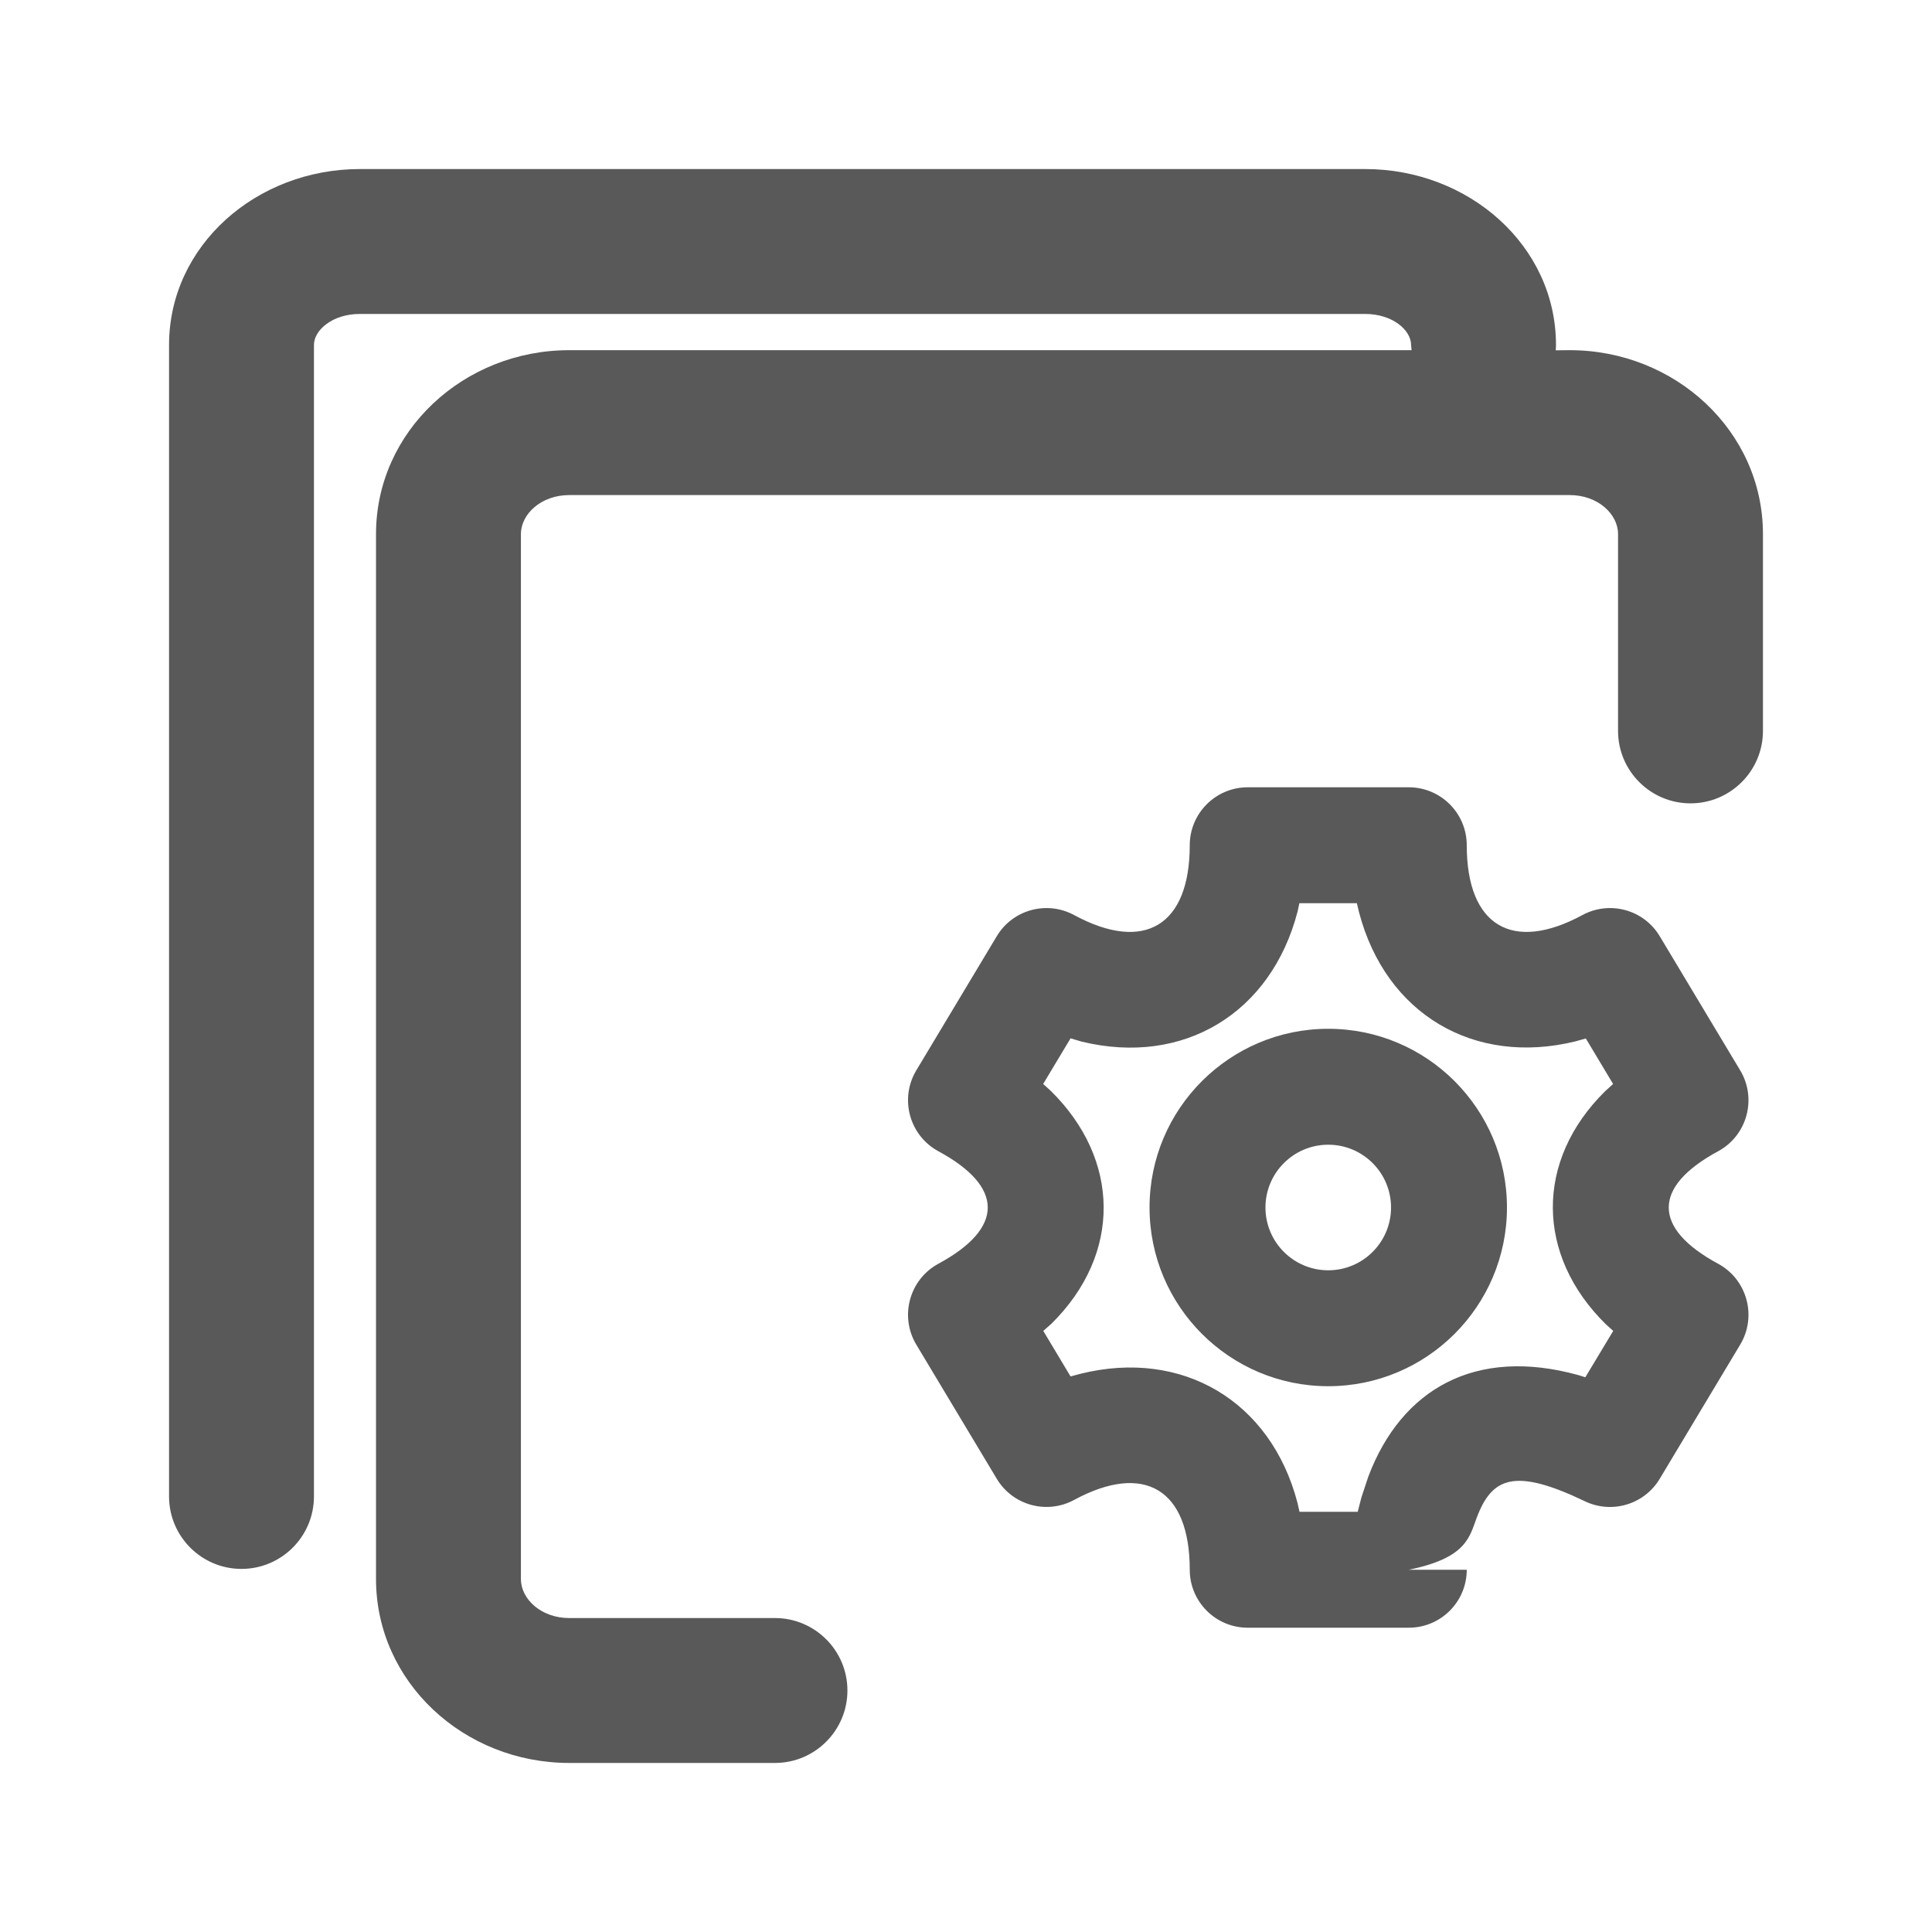
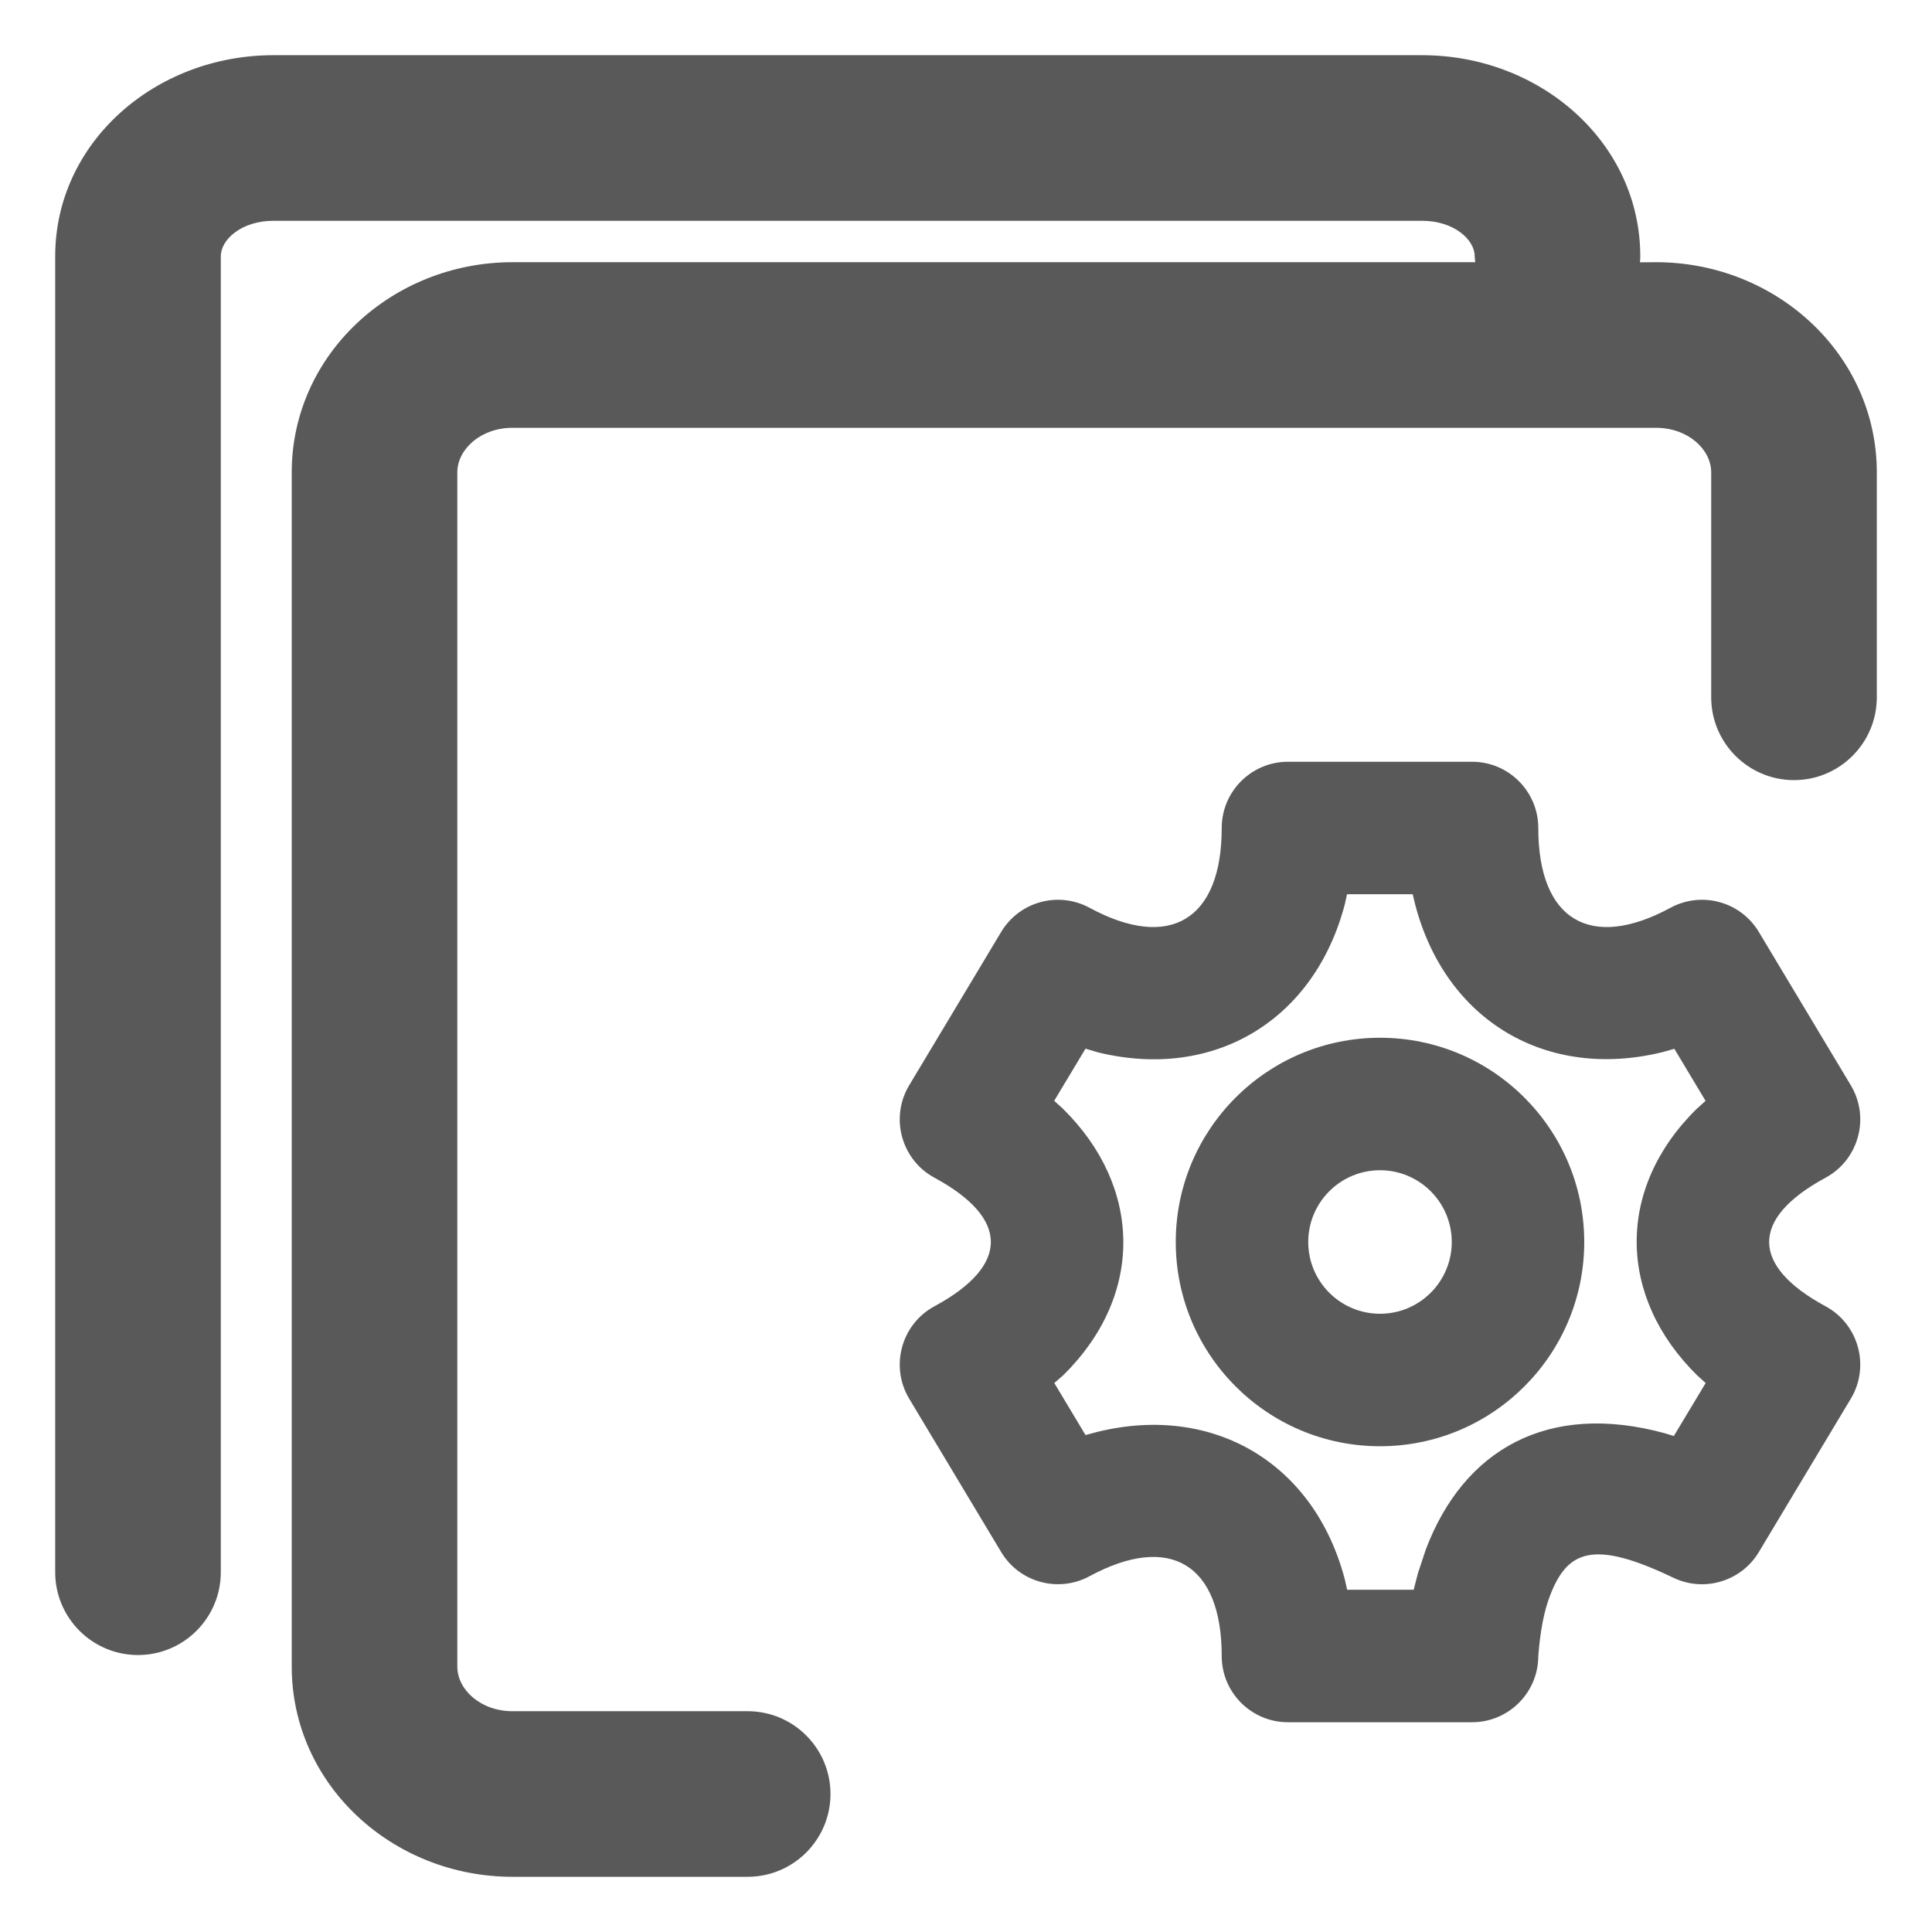
- <svg xmlns="http://www.w3.org/2000/svg" width="16px" height="16px" viewBox="0 0 16 16" version="1.1">
-   <g id="Batch-setting-categories" stroke="none" stroke-width="1" fill="none" fill-rule="evenodd">
-     <rect id="矩形" fill="#000000" opacity="0" x="0" y="0" width="16" height="16" />
-     <g id="编组-2" transform="translate(8, 8) scale(-1, 1) translate(-8, -8) translate(1.4, 1.4)" fill="#595959" fill-rule="nonzero">
-       <g id="编组">
-         <path d="M11.62,0 C12.476,0 13.2,0.633 13.2,1.457 L13.2,10.993 C13.2,11.324 12.931,11.593 12.6,11.593 C12.269,11.593 12,11.324 12,10.993 L12,1.457 C12,1.334 11.847,1.2 11.62,1.2 L3.294,1.2 C3.068,1.2 2.914,1.334 2.914,1.457 L2.91,1.5 L9.886,1.5 C10.759,1.5 11.486,2.171 11.486,3.023 L11.486,11.677 C11.486,12.529 10.759,13.2 9.886,13.2 L8.182,13.2 C7.851,13.2 7.582,12.931 7.582,12.6 C7.582,12.269 7.851,12 8.182,12 L9.886,12 C10.117,12 10.286,11.844 10.286,11.677 L10.286,3.023 C10.286,2.856 10.117,2.7 9.886,2.7 L1.6,2.7 C1.369,2.7 1.2,2.856 1.2,3.023 L1.2,4.653 C1.2,4.984 0.931,5.253 0.6,5.253 C0.269,5.253 0,4.984 0,4.653 L0,3.023 C0,2.171 0.727,1.5 1.6,1.5 L1.716,1.501 C1.715,1.486 1.714,1.472 1.714,1.457 C1.714,0.633 2.438,0 3.294,0 L11.62,0 Z M4.267,5.12 C4.532,5.12 4.747,5.335 4.747,5.6 C4.747,6.263 5.121,6.494 5.705,6.178 C5.931,6.056 6.213,6.133 6.345,6.353 L7.012,7.465 C7.152,7.699 7.069,8.004 6.829,8.134 C6.287,8.427 6.28,8.769 6.829,9.066 C7.069,9.196 7.152,9.501 7.012,9.735 L6.345,10.847 C6.213,11.067 5.931,11.144 5.705,11.022 C5.127,10.709 4.747,10.93 4.747,11.6 C4.747,11.865 4.532,12.08 4.267,12.08 L2.933,12.08 C2.668,12.08 2.453,11.865 2.453,11.6 L2.933,11.6 C2.453,11.502 2.431,11.329 2.37,11.168 C2.244,10.834 2.056,10.754 1.474,11.033 C1.251,11.14 0.982,11.059 0.855,10.847 L0.188,9.735 C0.048,9.501 0.131,9.196 0.371,9.066 C0.913,8.773 0.92,8.431 0.371,8.134 C0.131,8.004 0.048,7.699 0.188,7.465 L0.855,6.353 C0.987,6.133 1.269,6.056 1.495,6.178 C2.073,6.491 2.453,6.27 2.453,5.6 C2.453,5.335 2.668,5.12 2.933,5.12 Z M3.839,6.08 L3.363,6.08 L3.345,6.155 C3.124,6.999 2.391,7.43 1.552,7.224 L1.467,7.2 L1.241,7.577 L1.307,7.637 C1.891,8.213 1.88,8.999 1.3,9.568 L1.24,9.622 L1.471,10.006 L1.532,9.987 C2.383,9.753 2.994,10.104 3.268,10.828 L3.325,11 L3.356,11.12 L3.838,11.12 L3.855,11.045 C4.076,10.201 4.809,9.77 5.648,9.976 L5.734,9.999 L5.96,9.622 L5.893,9.563 C5.309,8.987 5.32,8.201 5.9,7.632 L5.961,7.577 L5.734,7.199 L5.643,7.226 C4.796,7.432 4.072,6.988 3.854,6.149 L3.839,6.08 Z M3.6,7.12 C4.417,7.12 5.08,7.783 5.08,8.6 C5.08,9.417 4.417,10.08 3.6,10.08 C2.783,10.08 2.12,9.417 2.12,8.6 C2.12,7.783 2.783,7.12 3.6,7.12 Z M3.6,8.08 C3.313,8.08 3.08,8.313 3.08,8.6 C3.08,8.887 3.313,9.12 3.6,9.12 C3.887,9.12 4.12,8.887 4.12,8.6 C4.12,8.313 3.887,8.08 3.6,8.08 Z" id="形状结合" />
+ <svg xmlns="http://www.w3.org/2000/svg" width="14px" height="14px" viewBox="0 0 14 14" version="1.1">
+   <g id="页面-1" stroke="none" stroke-width="1" fill="none" fill-rule="evenodd">
+     <g id="批量设置分类备份-3" transform="translate(-1, -1)" fill="#595959" fill-rule="nonzero">
+       <g id="编组-3" transform="translate(1.4, 1.4)">
+         <g id="编组" transform="translate(6.6, 6.6) scale(-1, 1) translate(-6.6, -6.6) ">
+           <path d="M11.62,0 C12.476,0 13.2,0.633 13.2,1.457 L13.2,10.993 C13.2,11.324 12.931,11.593 12.6,11.593 C12.269,11.593 12,11.324 12,10.993 L12,1.457 C12,1.334 11.847,1.2 11.62,1.2 L3.294,1.2 C3.068,1.2 2.914,1.334 2.914,1.457 L2.91,1.5 L9.886,1.5 C10.759,1.5 11.486,2.171 11.486,3.023 L11.486,11.677 C11.486,12.529 10.759,13.2 9.886,13.2 L8.182,13.2 C7.851,13.2 7.582,12.931 7.582,12.6 C7.582,12.269 7.851,12 8.182,12 L9.886,12 C10.117,12 10.286,11.844 10.286,11.677 L10.286,3.023 C10.286,2.856 10.117,2.7 9.886,2.7 L1.6,2.7 C1.369,2.7 1.2,2.856 1.2,3.023 L1.2,4.653 C1.2,4.984 0.931,5.253 0.6,5.253 C0.269,5.253 0,4.984 0,4.653 L0,3.023 C0,2.171 0.727,1.5 1.6,1.5 L1.716,1.501 C1.715,1.486 1.714,1.472 1.714,1.457 C1.714,0.633 2.438,0 3.294,0 L11.62,0 Z" id="形状结合" />
+         </g>
+         <path d="M10.267,5.12 C10.532,5.12 10.747,5.335 10.747,5.6 C10.747,6.27 11.127,6.491 11.705,6.178 C11.931,6.056 12.213,6.133 12.345,6.353 L13.012,7.465 C13.152,7.699 13.069,8.004 12.829,8.134 C12.28,8.431 12.287,8.773 12.829,9.066 C13.069,9.196 13.152,9.501 13.012,9.735 L12.345,10.847 C12.218,11.059 11.949,11.14 11.726,11.033 C11.144,10.754 10.956,10.834 10.83,11.168 C10.789,11.275 10.761,11.419 10.747,11.6 C10.747,11.865 10.532,12.08 10.267,12.08 L8.933,12.08 C8.668,12.08 8.453,11.865 8.453,11.6 C8.453,10.93 8.073,10.709 7.495,11.022 C7.269,11.144 6.987,11.067 6.855,10.847 L6.188,9.735 C6.048,9.501 6.131,9.196 6.371,9.066 C6.92,8.769 6.913,8.427 6.371,8.134 C6.131,8.004 6.048,7.699 6.188,7.465 L6.855,6.353 C6.987,6.133 7.269,6.056 7.495,6.178 C8.079,6.494 8.453,6.263 8.453,5.6 C8.453,5.335 8.668,5.12 8.933,5.12 L10.267,5.12 Z M9.837,6.08 L9.361,6.08 L9.346,6.149 C9.128,6.988 8.404,7.432 7.557,7.226 L7.466,7.199 L7.239,7.577 L7.3,7.632 C7.88,8.201 7.891,8.987 7.307,9.563 L7.24,9.622 L7.466,9.999 L7.552,9.976 C8.391,9.77 9.124,10.201 9.345,11.045 L9.362,11.12 L9.844,11.12 L9.875,11 L9.932,10.828 C10.206,10.104 10.817,9.753 11.668,9.987 L11.729,10.006 L11.96,9.622 L11.9,9.568 C11.32,8.999 11.309,8.213 11.893,7.637 L11.959,7.577 L11.733,7.2 L11.648,7.224 C10.809,7.43 10.076,6.999 9.855,6.155 L9.837,6.08 Z" id="Combined-Shape备份" />
+         <path d="M9.6,7.12 C10.417,7.12 11.08,7.783 11.08,8.6 C11.08,9.417 10.417,10.08 9.6,10.08 C8.783,10.08 8.12,9.417 8.12,8.6 C8.12,7.783 8.783,7.12 9.6,7.12 Z M9.6,8.08 C9.313,8.08 9.08,8.313 9.08,8.6 C9.08,8.887 9.313,9.12 9.6,9.12 C9.887,9.12 10.12,8.887 10.12,8.6 C10.12,8.313 9.887,8.08 9.6,8.08 Z" id="Oval-2" />
      </g>
    </g>
  </g>
</svg>
